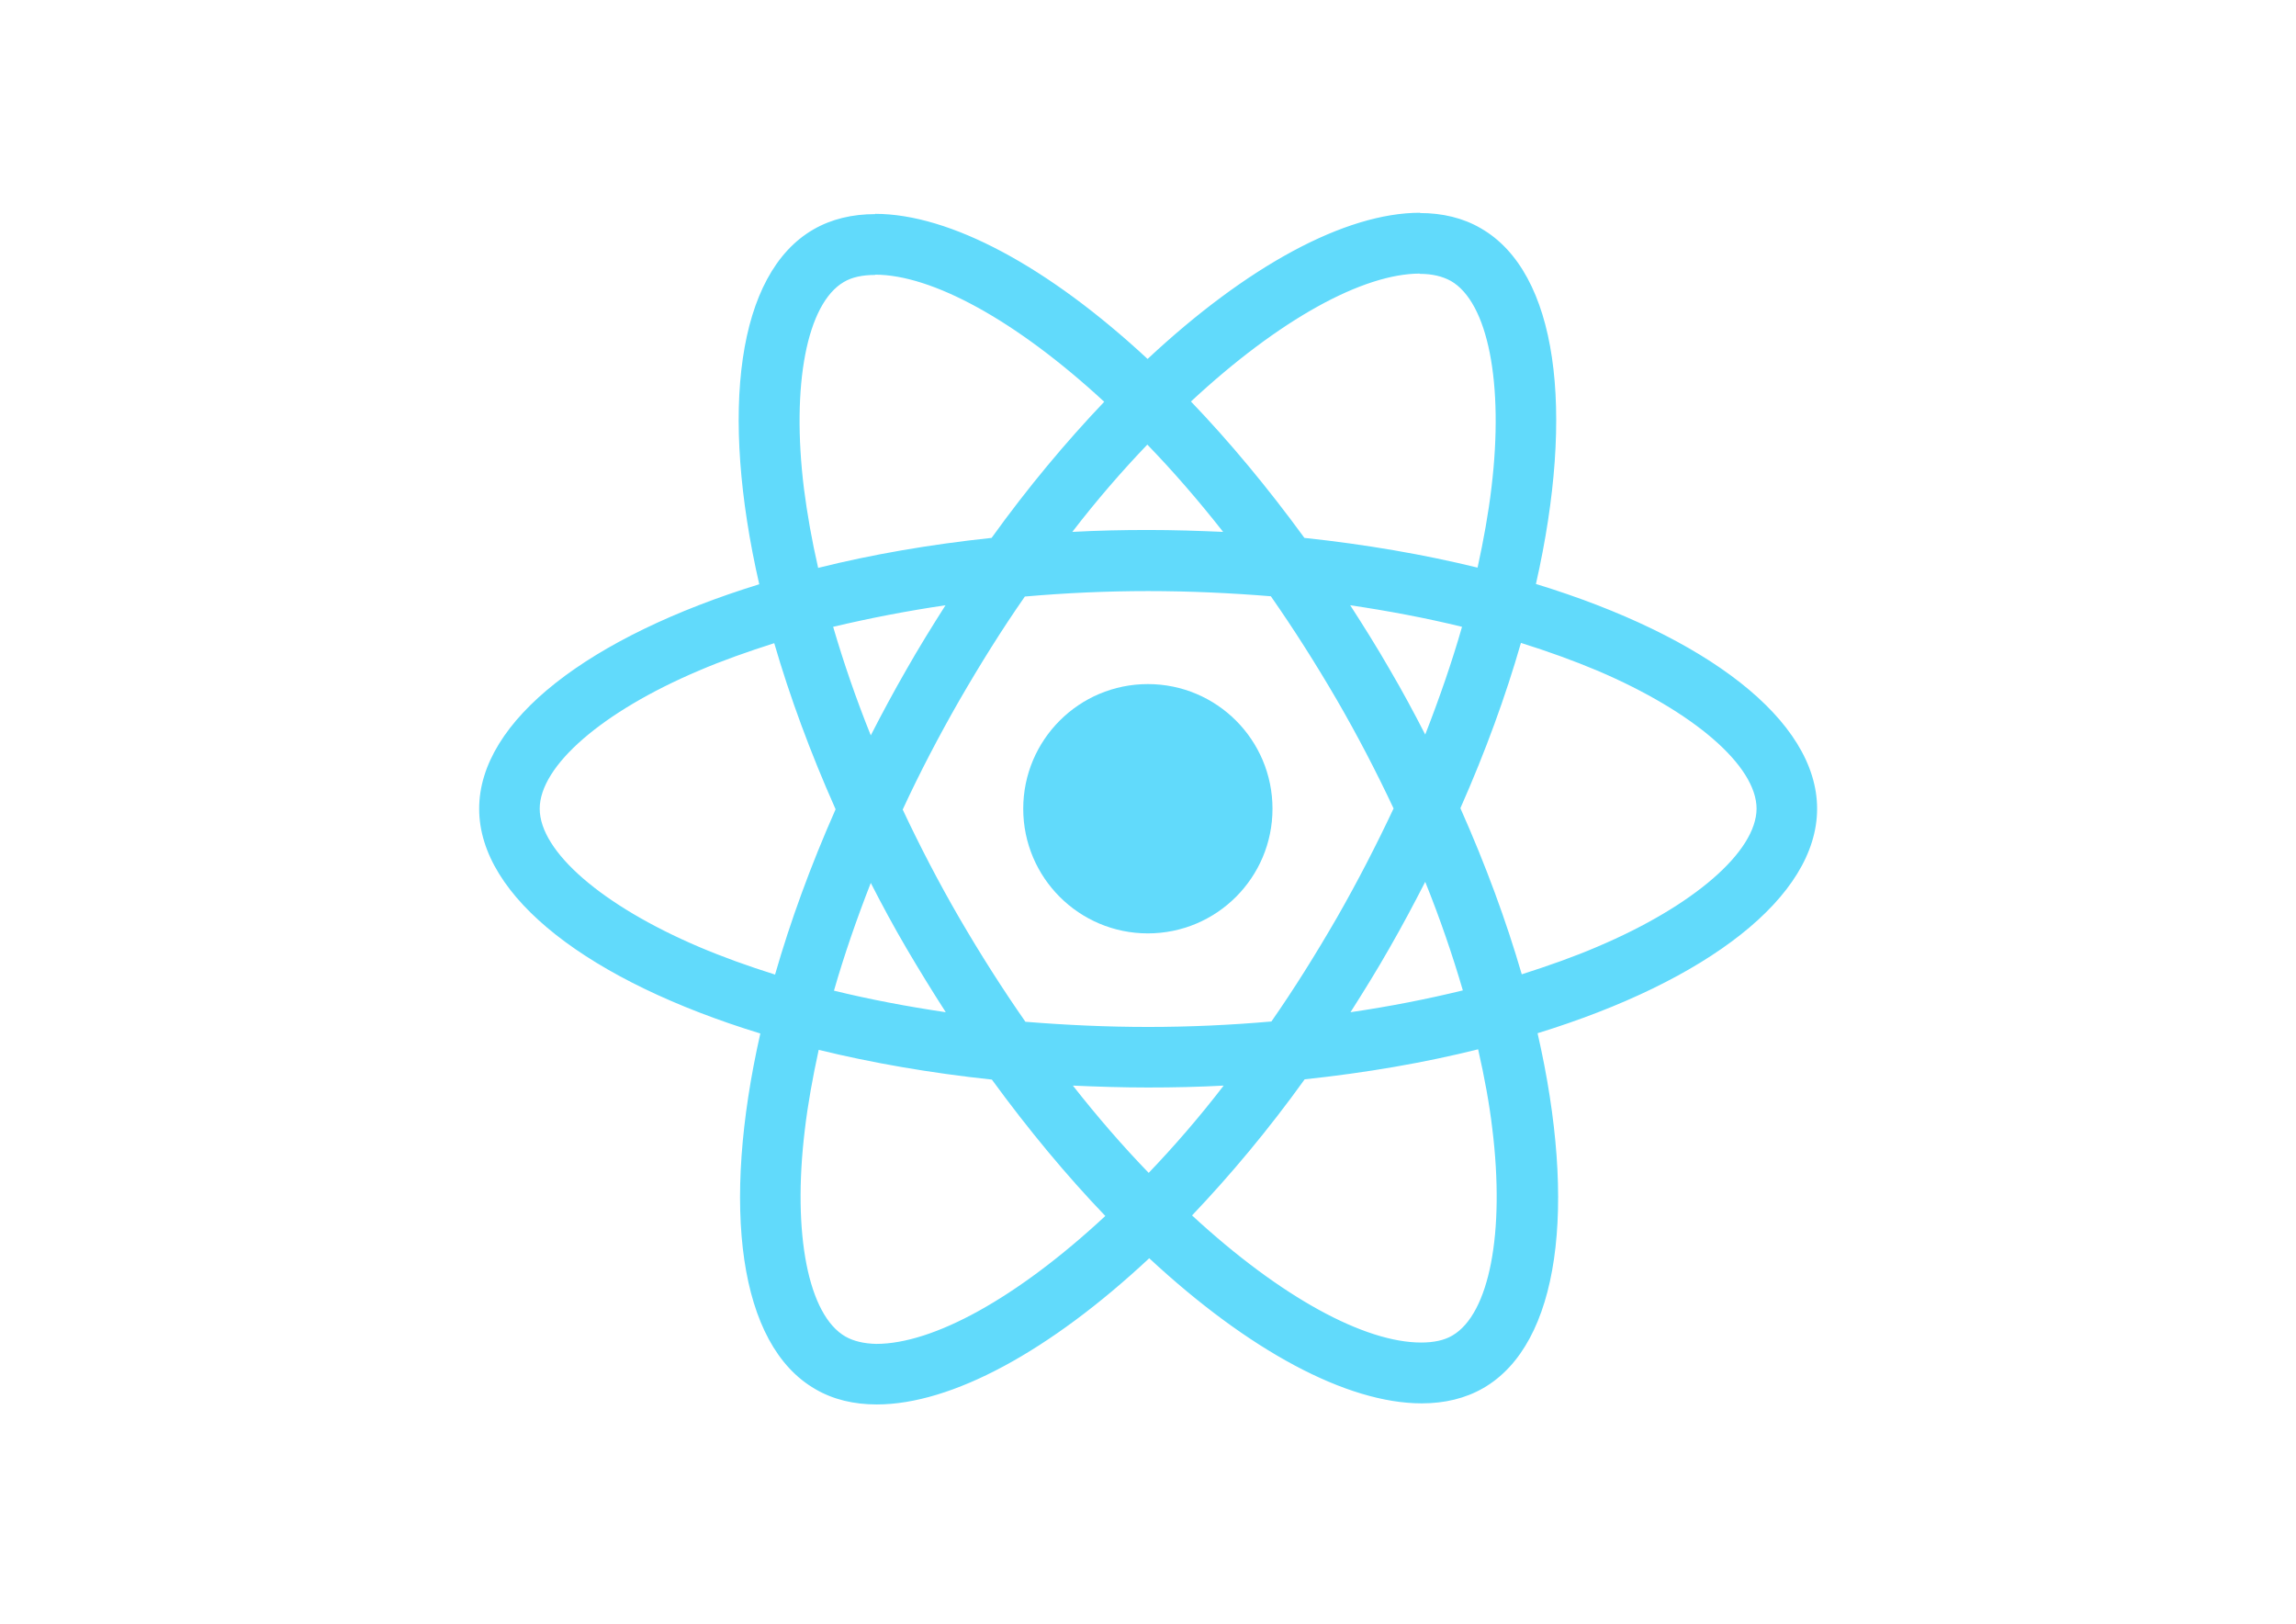
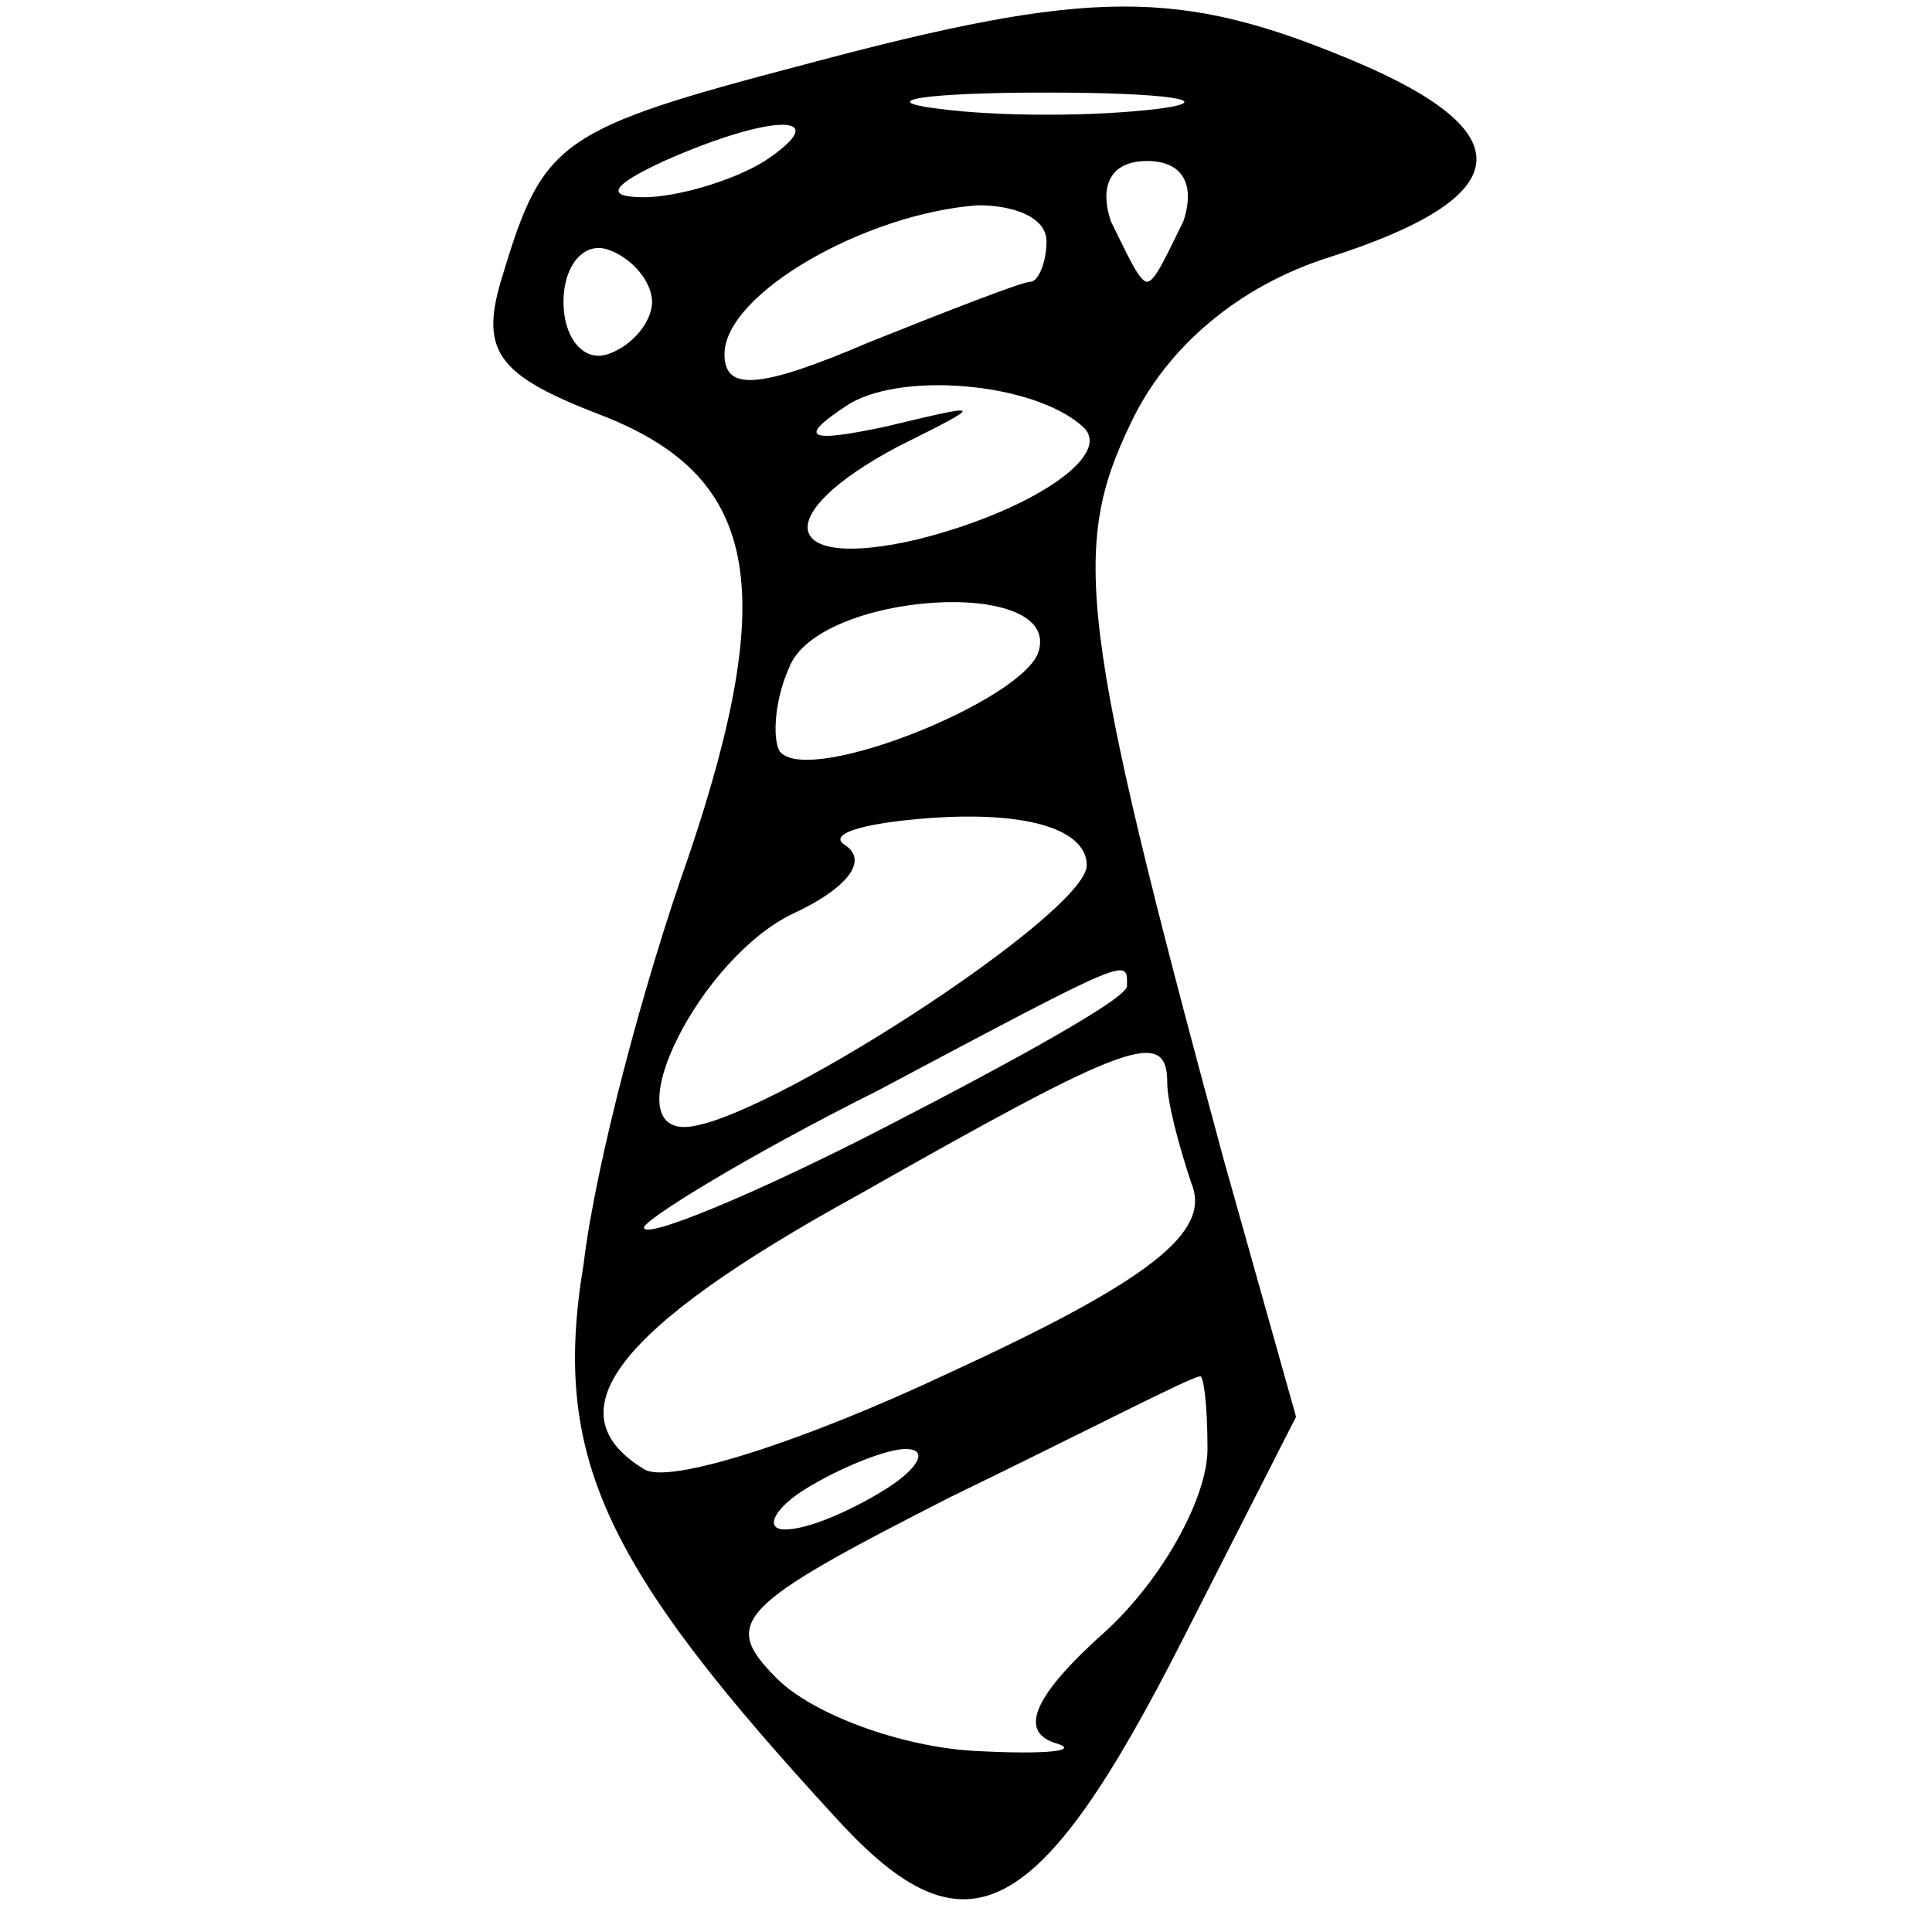
- <svg xmlns="http://www.w3.org/2000/svg" viewBox="0 0 841.9 595.3">
-   <g fill="#61DAFB">
-     <path d="M666.3 296.5c0-32.5-40.7-63.3-103.1-82.4 14.4-63.6 8-114.2-20.2-130.4-6.5-3.8-14.1-5.6-22.4-5.6v22.3c4.6 0 8.3.9 11.4 2.6 13.6 7.8 19.5 37.5 14.9 75.7-1.1 9.4-2.9 19.3-5.1 29.4-19.6-4.8-41-8.5-63.5-10.9-13.5-18.5-27.5-35.3-41.6-50 32.6-30.3 63.2-46.9 84-46.9V78c-27.5 0-63.5 19.6-99.9 53.6-36.4-33.8-72.4-53.2-99.9-53.2v22.3c20.7 0 51.4 16.5 84 46.6-14 14.7-28 31.4-41.3 49.9-22.6 2.4-44 6.1-63.6 11-2.3-10-4-19.7-5.2-29-4.7-38.2 1.1-67.9 14.6-75.8 3-1.8 6.9-2.6 11.5-2.6V78.5c-8.4 0-16 1.8-22.6 5.6-28.1 16.2-34.4 66.7-19.9 130.1-62.2 19.2-102.7 49.9-102.7 82.3 0 32.5 40.7 63.3 103.1 82.4-14.4 63.6-8 114.2 20.2 130.4 6.5 3.8 14.1 5.6 22.5 5.6 27.5 0 63.5-19.6 99.9-53.6 36.4 33.8 72.4 53.2 99.9 53.2 8.4 0 16-1.8 22.6-5.6 28.1-16.2 34.4-66.7 19.9-130.1 62-19.1 102.5-49.9 102.5-82.3zm-130.2-66.7c-3.7 12.9-8.3 26.2-13.5 39.5-4.1-8-8.4-16-13.1-24-4.6-8-9.5-15.8-14.4-23.4 14.2 2.1 27.9 4.7 41 7.9zm-45.8 106.5c-7.8 13.5-15.8 26.3-24.1 38.2-14.9 1.3-30 2-45.2 2-15.1 0-30.2-.7-45-1.9-8.3-11.9-16.4-24.6-24.2-38-7.6-13.1-14.5-26.4-20.8-39.8 6.2-13.4 13.2-26.8 20.7-39.9 7.8-13.5 15.8-26.3 24.1-38.2 14.9-1.3 30-2 45.2-2 15.1 0 30.2.7 45 1.9 8.3 11.9 16.4 24.6 24.2 38 7.6 13.1 14.5 26.4 20.8 39.8-6.3 13.4-13.2 26.8-20.7 39.9zm32.3-13c5.4 13.4 10 26.8 13.8 39.8-13.1 3.2-26.9 5.9-41.2 8 4.9-7.7 9.8-15.6 14.4-23.7 4.6-8 8.9-16.1 13-24.1zM421.2 430c-9.3-9.6-18.6-20.3-27.8-32 9 .4 18.2.7 27.5.7 9.4 0 18.7-.2 27.8-.7-9 11.7-18.3 22.4-27.5 32zm-74.4-58.9c-14.2-2.1-27.9-4.7-41-7.9 3.7-12.9 8.3-26.2 13.5-39.5 4.1 8 8.4 16 13.1 24 4.7 8 9.5 15.8 14.4 23.4zM420.7 163c9.3 9.6 18.6 20.3 27.8 32-9-.4-18.2-.7-27.5-.7-9.4 0-18.7.2-27.8.7 9-11.7 18.3-22.4 27.5-32zm-74 58.9c-4.9 7.7-9.8 15.6-14.4 23.7-4.6 8-8.9 16-13 24-5.4-13.4-10-26.8-13.8-39.8 13.1-3.1 26.9-5.8 41.2-7.9zm-90.5 125.2c-35.4-15.1-58.3-34.9-58.3-50.6 0-15.7 22.9-35.6 58.3-50.6 8.6-3.7 18-7 27.7-10.1 5.7 19.6 13.2 40 22.5 60.9-9.2 20.8-16.6 41.1-22.2 60.6-9.9-3.1-19.3-6.5-28-10.2zM310 490c-13.6-7.8-19.5-37.5-14.9-75.7 1.1-9.4 2.9-19.3 5.1-29.4 19.6 4.8 41 8.5 63.5 10.9 13.5 18.5 27.5 35.3 41.6 50-32.6 30.3-63.2 46.9-84 46.9-4.5-.1-8.3-1-11.3-2.7zm237.2-76.2c4.7 38.2-1.1 67.9-14.6 75.8-3 1.8-6.9 2.6-11.5 2.6-20.7 0-51.4-16.5-84-46.6 14-14.7 28-31.4 41.3-49.9 22.6-2.4 44-6.1 63.6-11 2.3 10.1 4.1 19.8 5.2 29.1zm38.5-66.7c-8.6 3.7-18 7-27.7 10.1-5.7-19.6-13.2-40-22.5-60.9 9.2-20.8 16.6-41.1 22.2-60.6 9.9 3.1 19.3 6.5 28.1 10.2 35.4 15.1 58.3 34.9 58.3 50.6-.1 15.7-23 35.6-58.4 50.6zM320.8 78.4z" />
-     <circle cx="420.9" cy="296.5" r="45.7" />
-     <path d="M520.5 78.1z" />
+ <svg xmlns="http://www.w3.org/2000/svg" version="1.0" width="48pt" height="48pt" viewBox="0 0 48 48" preserveAspectRatio="xMidYMid meet">
+   <g transform="translate(0,48) scale(0.1,-0.1)" fill="#000000" stroke="none">
+     <path d="M200 464 c-61 -16 -65 -19 -75 -52 -6 -19 -2 -25 24 -35 39 -15 45 -42 22 -110 -11 -31 -23 -76 -26 -101 -8 -48 5 -75 63 -138 32 -35 50 -26 86 45 l28 55 -18 64 c-36 133 -38 152 -23 183 9 19 27 34 49 41 47 15 49 31 6 49 -43 18 -65 18 -136 -1z m88 -11 c-16 -2 -40 -2 -55 0 -16 2 -3 4 27 4 30 0 43 -2 28 -4z m-98 -13 c-8 -5 -22 -9 -30 -9 -10 0 -8 3 5 9 27 12 43 12 25 0z m104 -15 c-4 -8 -7 -15 -9 -15 -2 0 -5 7 -9 15 -3 9 0 15 9 15 9 0 12 -6 9 -15z m-34 -5 c0 -5 -2 -10 -4 -10 -2 0 -20 -7 -40 -15 -28 -12 -36 -12 -36 -3 0 15 35 35 63 37 9 0 17 -3 17 -9z m-98 -15 c0 -5 -5 -11 -11 -13 -6 -2 -11 4 -11 13 0 9 5 15 11 13 6 -2 11 -8 11 -13z m107 -31 c8 -7 -13 -21 -41 -28 -34 -8 -37 6 -5 23 22 11 22 11 -3 5 -19 -4 -22 -3 -10 5 13 9 47 6 59 -5z m-11 -56 c-4 -12 -56 -33 -64 -25 -2 2 -2 12 2 21 7 19 68 23 62 4z m12 -53 c0 -12 -82 -65 -100 -65 -17 0 4 42 27 53 13 6 19 13 13 17 -5 3 6 6 25 7 23 1 35 -4 35 -12z m10 -30 c0 -3 -27 -18 -60 -35 -33 -17 -60 -28 -60 -25 0 2 26 18 58 34 64 34 62 33 62 26z m10 -24 c0 -5 3 -16 6 -25 5 -12 -10 -24 -60 -47 -36 -17 -70 -28 -76 -24 -23 14 -7 35 53 68 67 38 77 42 77 28z m10 -91 c0 -12 -11 -32 -25 -45 -18 -16 -22 -25 -13 -28 7 -2 -2 -3 -20 -2 -18 1 -40 9 -49 18 -14 14 -10 18 43 45 33 16 60 30 62 30 1 1 2 -7 2 -18z m-80 -10 c-8 -5 -19 -10 -25 -10 -5 0 -3 5 5 10 8 5 20 10 25 10 6 0 3 -5 -5 -10z" />
  </g>
</svg>
